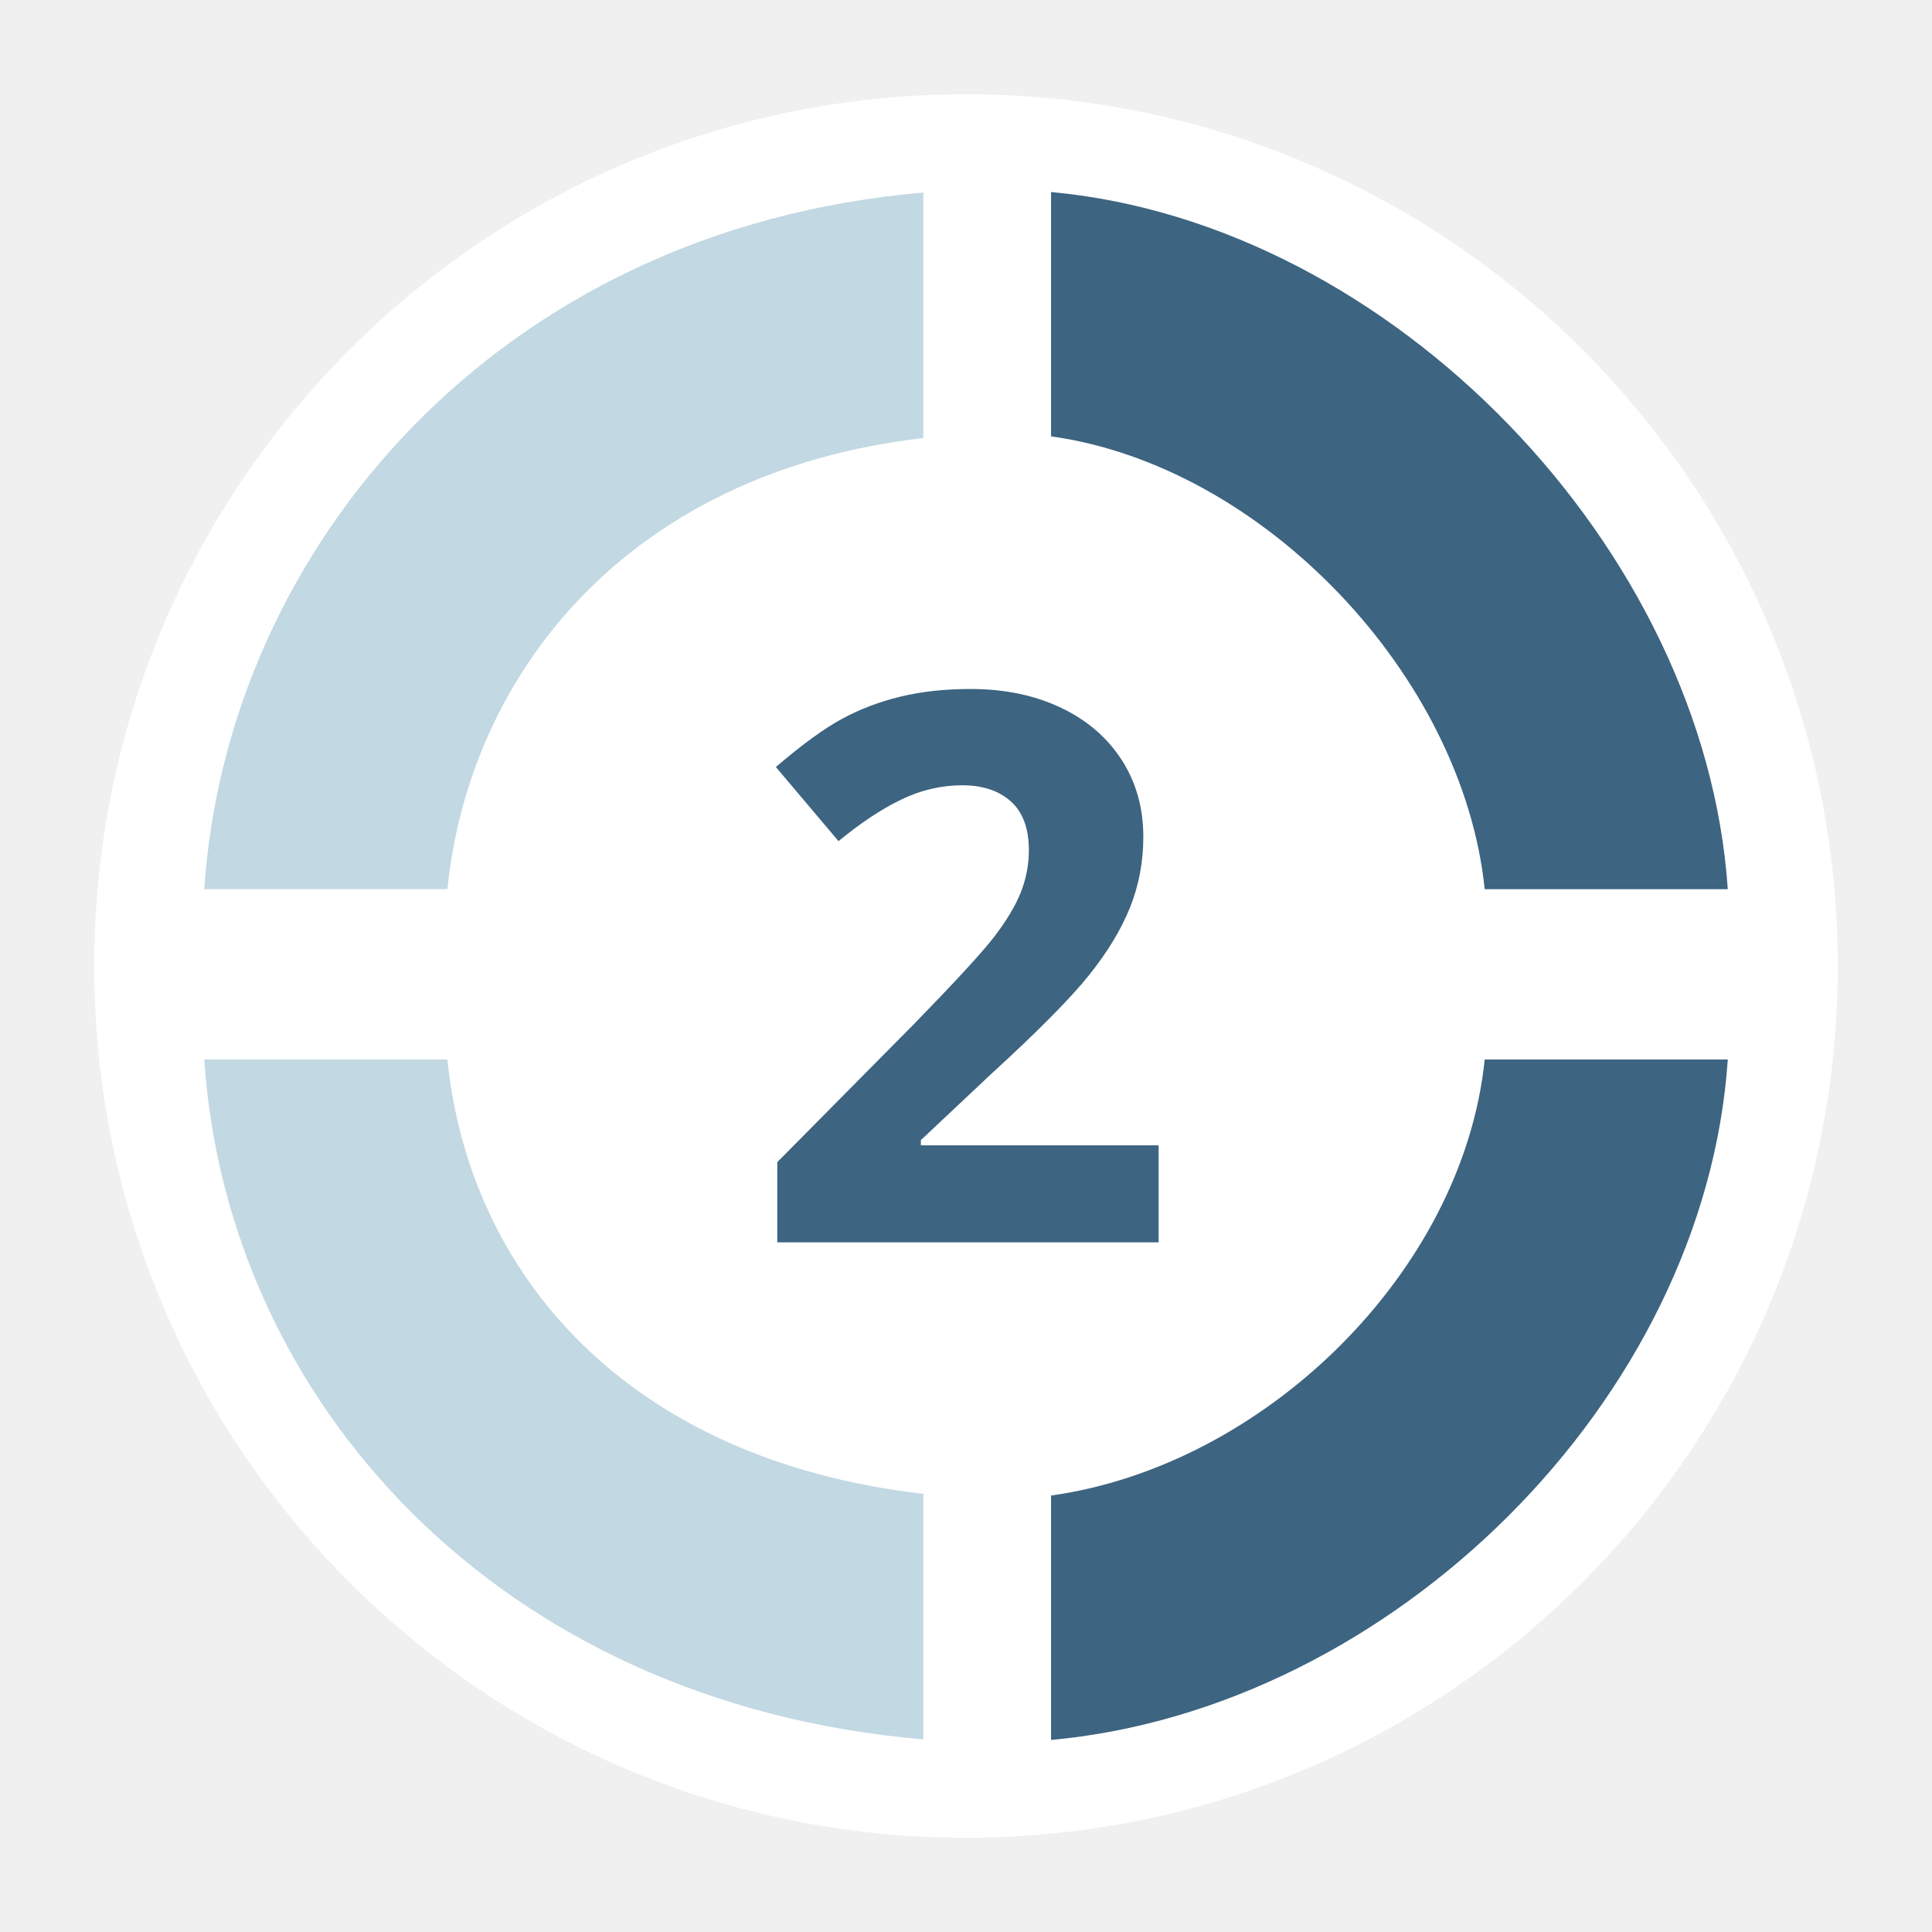
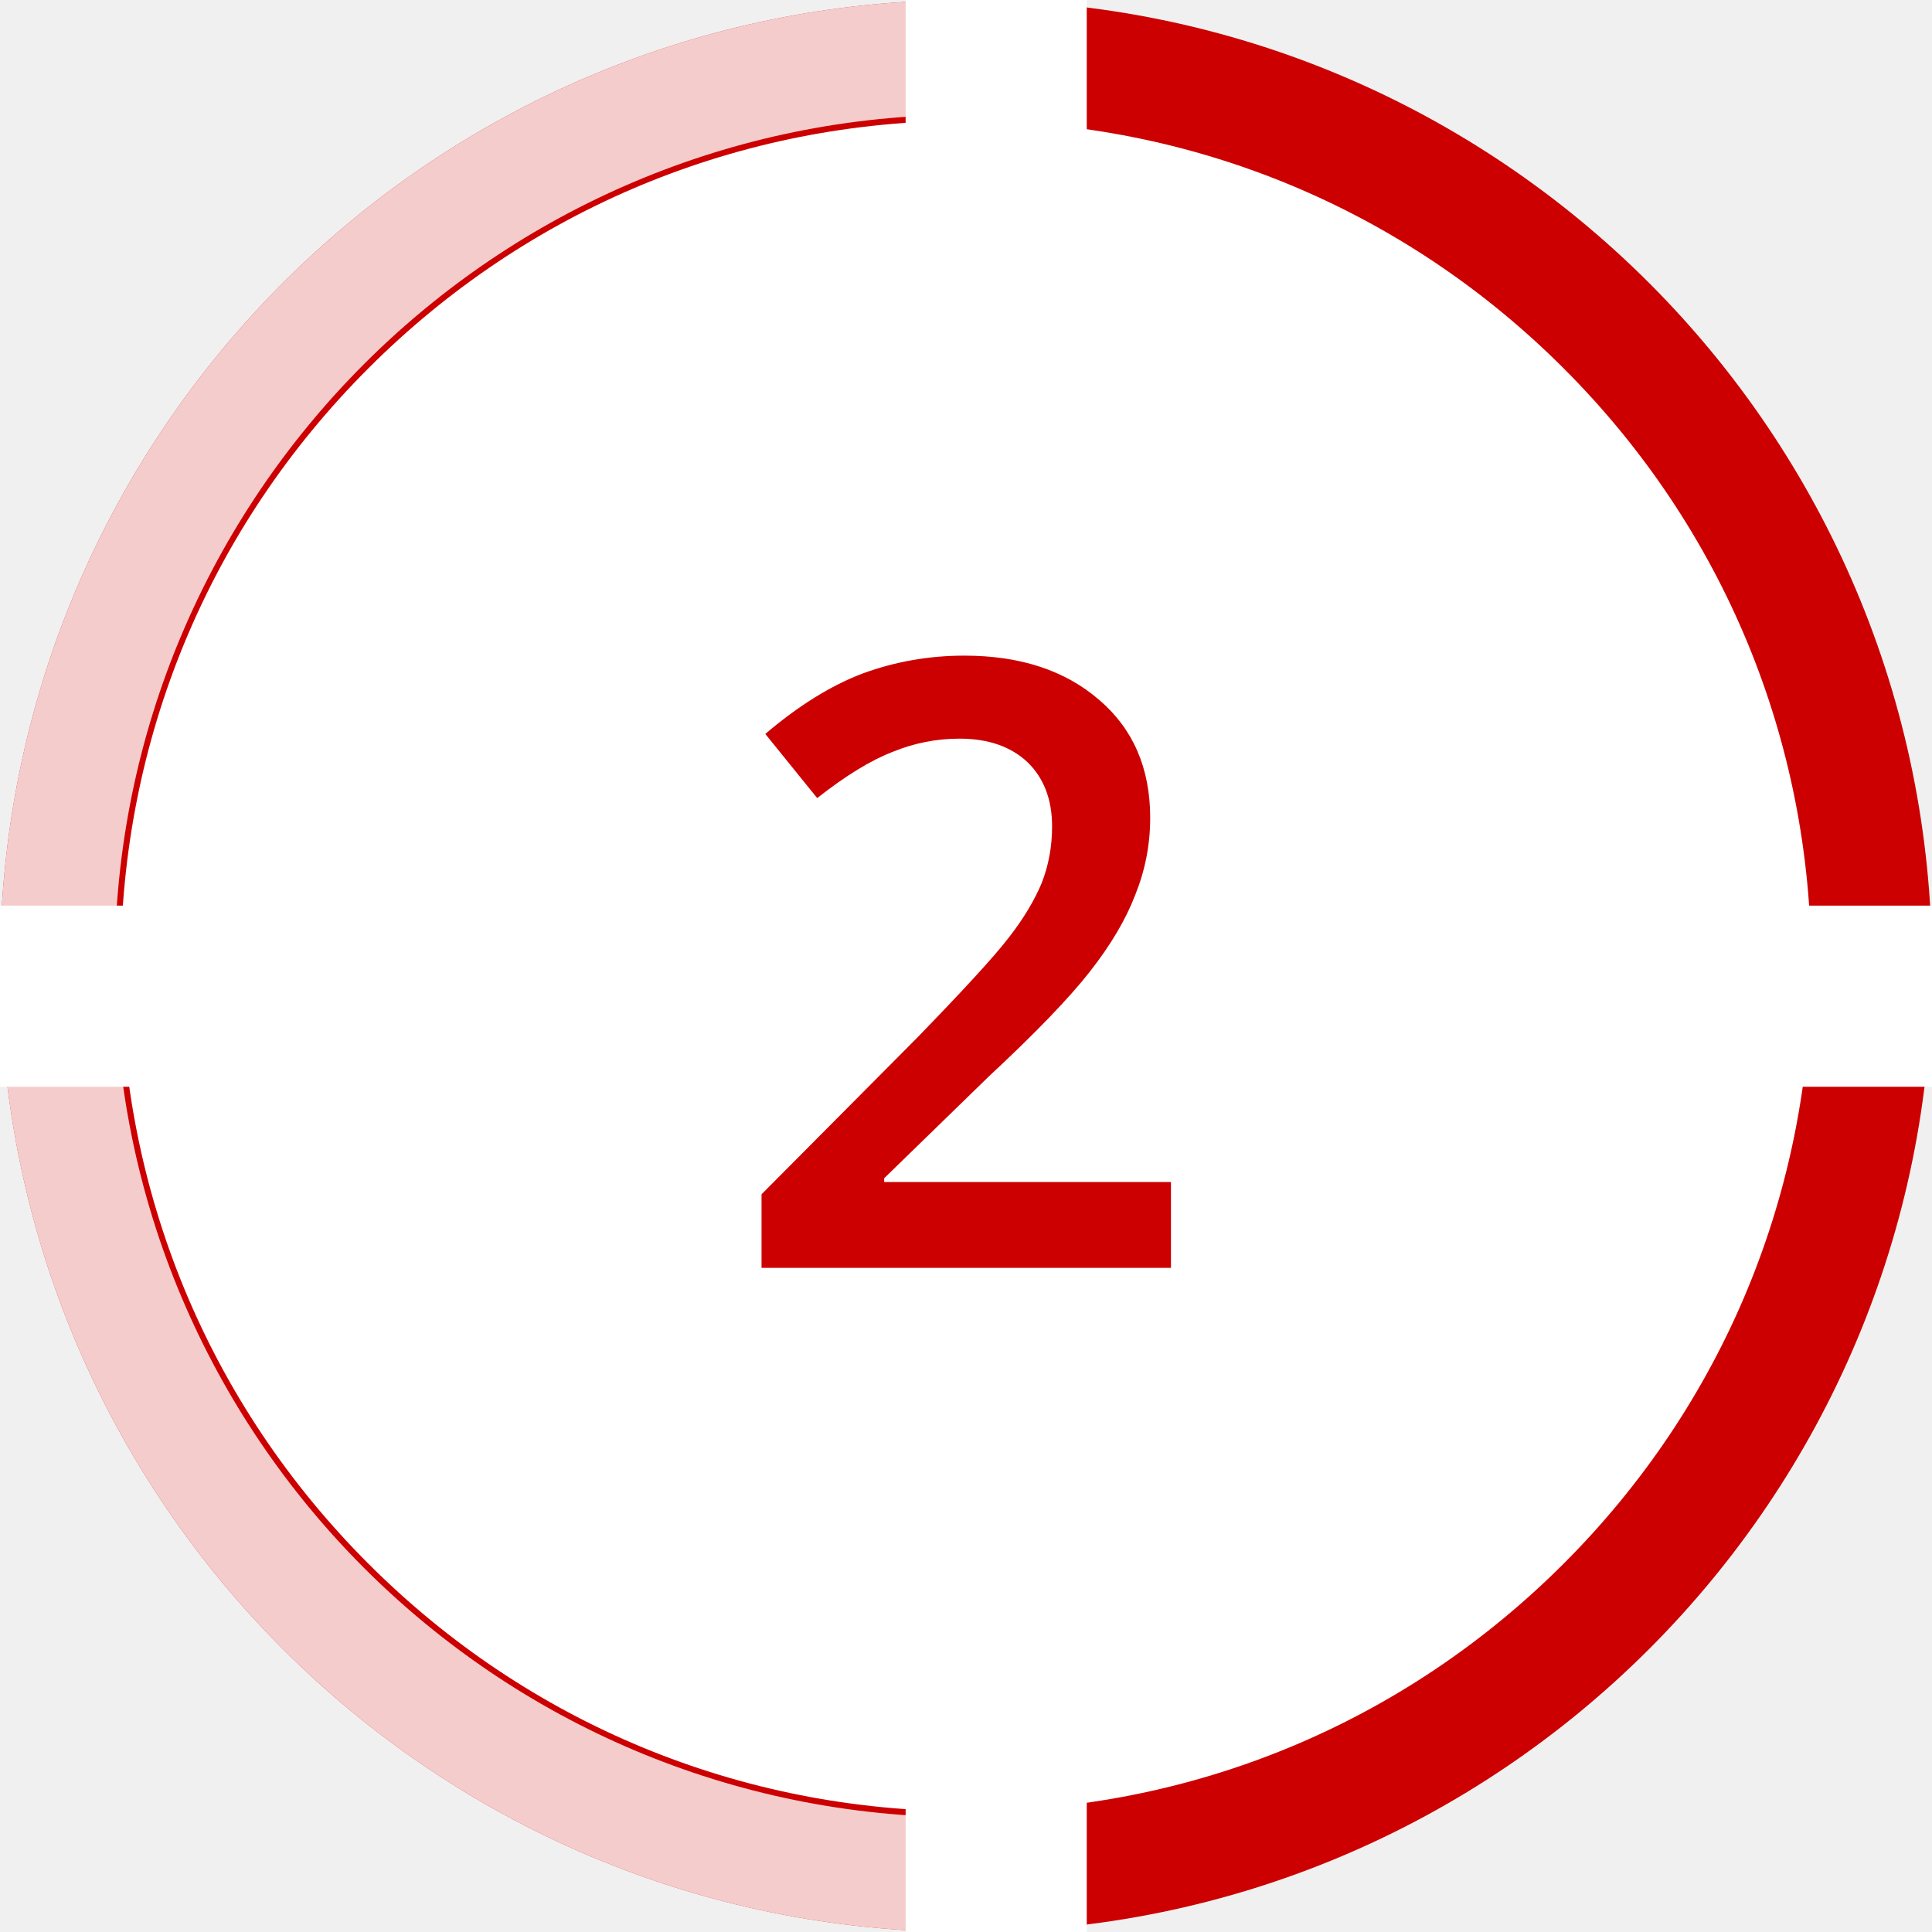
- <svg xmlns="http://www.w3.org/2000/svg" version="1.1" id="Layer_1" x="0px" y="0px" width="50px" height="50px" viewBox="0 0 50 50" enable-background="new 0 0 50 50" xml:space="preserve">
-   <g display="none">
-     <g display="inline">
-       <g>
-         <circle fill="#FFFFFF" cx="25" cy="25" r="22.56" />
-         <path fill="#FFFFFF" d="M25,25" />
+ <svg xmlns="http://www.w3.org/2000/svg" viewBox="0 0 32 32">
+   <defs>
+     <style>
+       .cls-1, .cls-3, .cls-4 {
+         fill: #fff;
+       }
+ 
+       .cls-2, .cls-6 {
+         fill: #c00;
+       }
+ 
+       .cls-2 {
+         font-size: 14px;
+         font-family: OpenSans-Semibold, Open Sans;
+         font-weight: 600;
+       }
+ 
+       .cls-4 {
+         opacity: 0.8;
+       }
+ 
+       .cls-5, .cls-6 {
+         stroke: none;
+       }
+     </style>
+   </defs>
+   <g id="Group_2493" data-name="Group 2493" transform="translate(-224 -567)">
+     <g id="Group_2376" data-name="Group 2376" transform="translate(2509.5 2579)">
+       <g id="Path_795" data-name="Path 795" class="cls-1" transform="translate(-2285.5 -2012)">
+         <path class="cls-5" d="M 16 31 C 11.993 31 8.227 29.44 5.393 26.607 C 2.56 23.773 1 20.007 1 16 C 1 11.993 2.56 8.227 5.393 5.393 C 8.227 2.56 11.993 1 16 1 C 20.007 1 23.773 2.56 26.607 5.393 C 29.44 8.227 31 11.993 31 16 C 31 20.007 29.44 23.773 26.607 26.607 C 23.773 29.44 20.007 31 16 31 Z" />
+         <path class="cls-6" d="M 16 2 C 12.26 2 8.745 3.456 6.101 6.101 C 3.456 8.745 2 12.26 2 16 C 2 19.74 3.456 23.255 6.101 25.899 C 8.745 28.544 12.26 30 16 30 C 19.74 30 23.255 28.544 25.899 25.899 C 28.544 23.255 30 19.74 30 16 C 30 12.26 28.544 8.745 25.899 6.101 C 23.255 3.456 19.74 2 16 2 M 16 0 C 24.837 0 32 7.163 32 16 C 32 24.837 24.837 32 16 32 C 7.163 32 0 24.837 0 16 C 0 7.163 7.163 0 16 0 Z" />
      </g>
-     </g>
-     <g display="inline">
-       <g>
-         <path fill="#3D6481" d="M29.627,21.277c0,0.852-0.262,1.576-0.785,2.174c-0.522,0.595-1.261,1.006-2.207,1.229v0.056     c1.119,0.137,1.965,0.472,2.537,1c0.576,0.533,0.863,1.248,0.863,2.15c0,1.313-0.482,2.332-1.447,3.061     c-0.969,0.732-2.349,1.098-4.141,1.098c-1.503,0-2.835-0.246-3.996-0.736v-2.451c0.537,0.268,1.127,0.484,1.771,0.652     c0.645,0.166,1.28,0.252,1.912,0.252c0.968,0,1.683-0.162,2.144-0.484c0.459-0.322,0.689-0.844,0.689-1.559     c0-0.639-0.266-1.094-0.795-1.361c-0.531-0.268-1.378-0.4-2.54-0.4h-1.051v-2.208h1.07c1.073,0,1.858-0.141,2.354-0.416     c0.495-0.276,0.742-0.751,0.742-1.422c0-1.031-0.656-1.546-1.971-1.546c-0.454,0-0.916,0.075-1.387,0.223     c-0.471,0.15-0.994,0.409-1.569,0.774l-1.354-1.987c1.263-0.895,2.771-1.341,4.52-1.341c1.433,0,2.563,0.286,3.395,0.857     C29.213,19.463,29.627,20.258,29.627,21.277z" />
-       </g>
-       <g>
-         <path fill="#3D6481" d="M27.523,11.768c5.404,0.74,10.09,5.994,10.643,11.313h6.172C43.756,14.57,36.17,6.441,27.523,5.662     V11.768L27.523,11.768z" />
-       </g>
-       <g>
-         <path fill="#C2D8E2" d="M23.199,11.809V5.676C13.471,6.585,6.24,14.57,5.663,23.081h6.172     C12.38,17.761,16.714,12.669,23.199,11.809z" />
-       </g>
-       <g>
-         <path fill="#3D6481" d="M27.523,38.23c5.404-0.738,10.09-5.576,10.643-10.895h6.172c-0.582,8.512-8.168,16.221-16.814,17V38.23     L27.523,38.23z" />
-       </g>
-       <g>
-         <path fill="#3D6481" d="M23.199,38.189v6.133C13.471,43.414,6.24,35.848,5.663,27.336h6.172     C12.38,32.654,16.714,37.33,23.199,38.189z" />
-       </g>
-     </g>
-   </g>
-   <g display="none">
-     <g display="inline">
-       <g>
-         <g>
-           <circle fill="#FFFFFF" cx="25" cy="25" r="22.561" />
-         </g>
-       </g>
-       <g>
-         <g>
-           <path fill="#3D6481" d="M27.251,32.08h-2.983v-8.168l0.029-1.343l0.049-1.468c-0.497,0.495-0.842,0.82-1.033,0.976l-1.623,1.304      l-1.438-1.797l4.547-3.62h2.452V32.08z" />
-         </g>
-         <g>
-           <path fill="#3D6481" d="M27.526,11.293c5.511,0.766,10.331,6.209,10.896,11.719h6.293C44.118,14.196,36.342,5.777,27.526,4.97      V11.293z" />
-         </g>
-         <g>
-           <path fill="#C2D8E2" d="M23.119,11.336V4.985c-9.918,0.94-17.246,9.211-17.834,18.027h6.291      C12.132,17.502,16.507,12.227,23.119,11.336z" />
-         </g>
-         <g>
-           <path fill="#C2D8E2" d="M27.526,38.704c5.511-0.767,10.331-5.774,10.896-11.284h6.293c-0.597,8.815-8.373,16.803-17.188,17.61      V38.704z" />
-         </g>
-         <g>
-           <path fill="#C2D8E2" d="M23.119,38.661v6.354c-9.918-0.94-17.246-8.779-17.834-17.595h6.291      C12.132,32.93,16.507,37.772,23.119,38.661z" />
+       <g id="Group_2375" data-name="Group 2375" transform="translate(-3406.9 -2116.7)">
+         <text id="_2" data-name="2" class="cls-2" transform="translate(1121.4 110.7)">
+           <tspan x="12.004" y="15">2</tspan>
+         </text>
+         <g id="Group_2370" data-name="Group 2370">
+           <g id="Group_2377" data-name="Group 2377">
+             <rect id="Rectangle_1416" data-name="Rectangle 1416" class="cls-3" width="3" height="3" transform="translate(1136.4 104.7)" />
+             <rect id="Rectangle_1420" data-name="Rectangle 1420" class="cls-3" width="3" height="3" transform="translate(1136.4 133.7)" />
+           </g>
+           <g id="Group_2378" data-name="Group 2378" transform="translate(1258.1 -1016.7) rotate(90)">
+             <rect id="Rectangle_1416-2" data-name="Rectangle 1416" class="cls-3" width="3" height="3" transform="translate(1136.4 104.7)" />
+             <rect id="Rectangle_1420-2" data-name="Rectangle 1420" class="cls-3" width="3" height="3" transform="translate(1136.4 133.7)" />
+           </g>
        </g>
      </g>
    </g>
-   </g>
-   <g>
-     <g>
-       <g>
-         <g>
-           <circle fill="#FFFFFF" cx="25" cy="25" r="22.561" />
-         </g>
-       </g>
-       <g>
-         <g>
-           <path fill="#3D6481" d="M29.986,32.152h-9.87v-2.076l3.546-3.582c1.047-1.076,1.734-1.82,2.057-2.236      c0.32-0.416,0.553-0.801,0.695-1.154c0.142-0.355,0.213-0.721,0.213-1.102c0-0.564-0.157-0.988-0.471-1.266      c-0.311-0.276-0.729-0.413-1.249-0.413c-0.548,0-1.078,0.125-1.593,0.374c-0.517,0.252-1.053,0.609-1.613,1.072l-1.622-1.919      c0.695-0.594,1.271-1.012,1.729-1.255c0.456-0.246,0.954-0.435,1.495-0.566c0.542-0.131,1.147-0.198,1.817-0.198      c0.879,0,1.658,0.162,2.334,0.484c0.678,0.32,1.201,0.773,1.576,1.352c0.372,0.579,0.559,1.242,0.559,1.986      c0,0.652-0.115,1.261-0.344,1.832c-0.229,0.571-0.582,1.154-1.061,1.752c-0.48,0.599-1.324,1.453-2.535,2.56l-1.817,1.709v0.135      h6.153V32.152z" />
-         </g>
-         <g>
-           <path fill="#3D6481" d="M27.201,11.293c5.51,0.766,10.657,6.209,11.223,11.719h6.291C44.121,14.196,36.018,5.777,27.201,4.97      V11.293z" />
-         </g>
-         <g>
-           <path fill="#C2D8E2" d="M23.896,11.336V4.984c-11.02,0.941-18.021,9.212-18.61,18.027h6.293      C12.134,17.502,16.183,12.227,23.896,11.336z" />
-         </g>
-         <g>
-           <path fill="#3D6481" d="M27.201,38.704c5.51-0.767,10.657-5.774,11.223-11.284h6.291c-0.594,8.815-8.697,16.803-17.514,17.61      V38.704z" />
-         </g>
-         <g>
-           <path fill="#C2D8E2" d="M23.896,38.661v6.354c-11.02-0.94-18.021-8.779-18.61-17.595h6.293      C12.134,32.93,16.183,37.772,23.896,38.661z" />
-         </g>
-       </g>
-     </g>
+     <path id="Path_805" data-name="Path 805" class="cls-4" d="M16,32A16,16,0,0,1,16,0V1.9a14.1,14.1,0,0,0,0,28.2Z" transform="translate(224 567)" />
  </g>
</svg>
